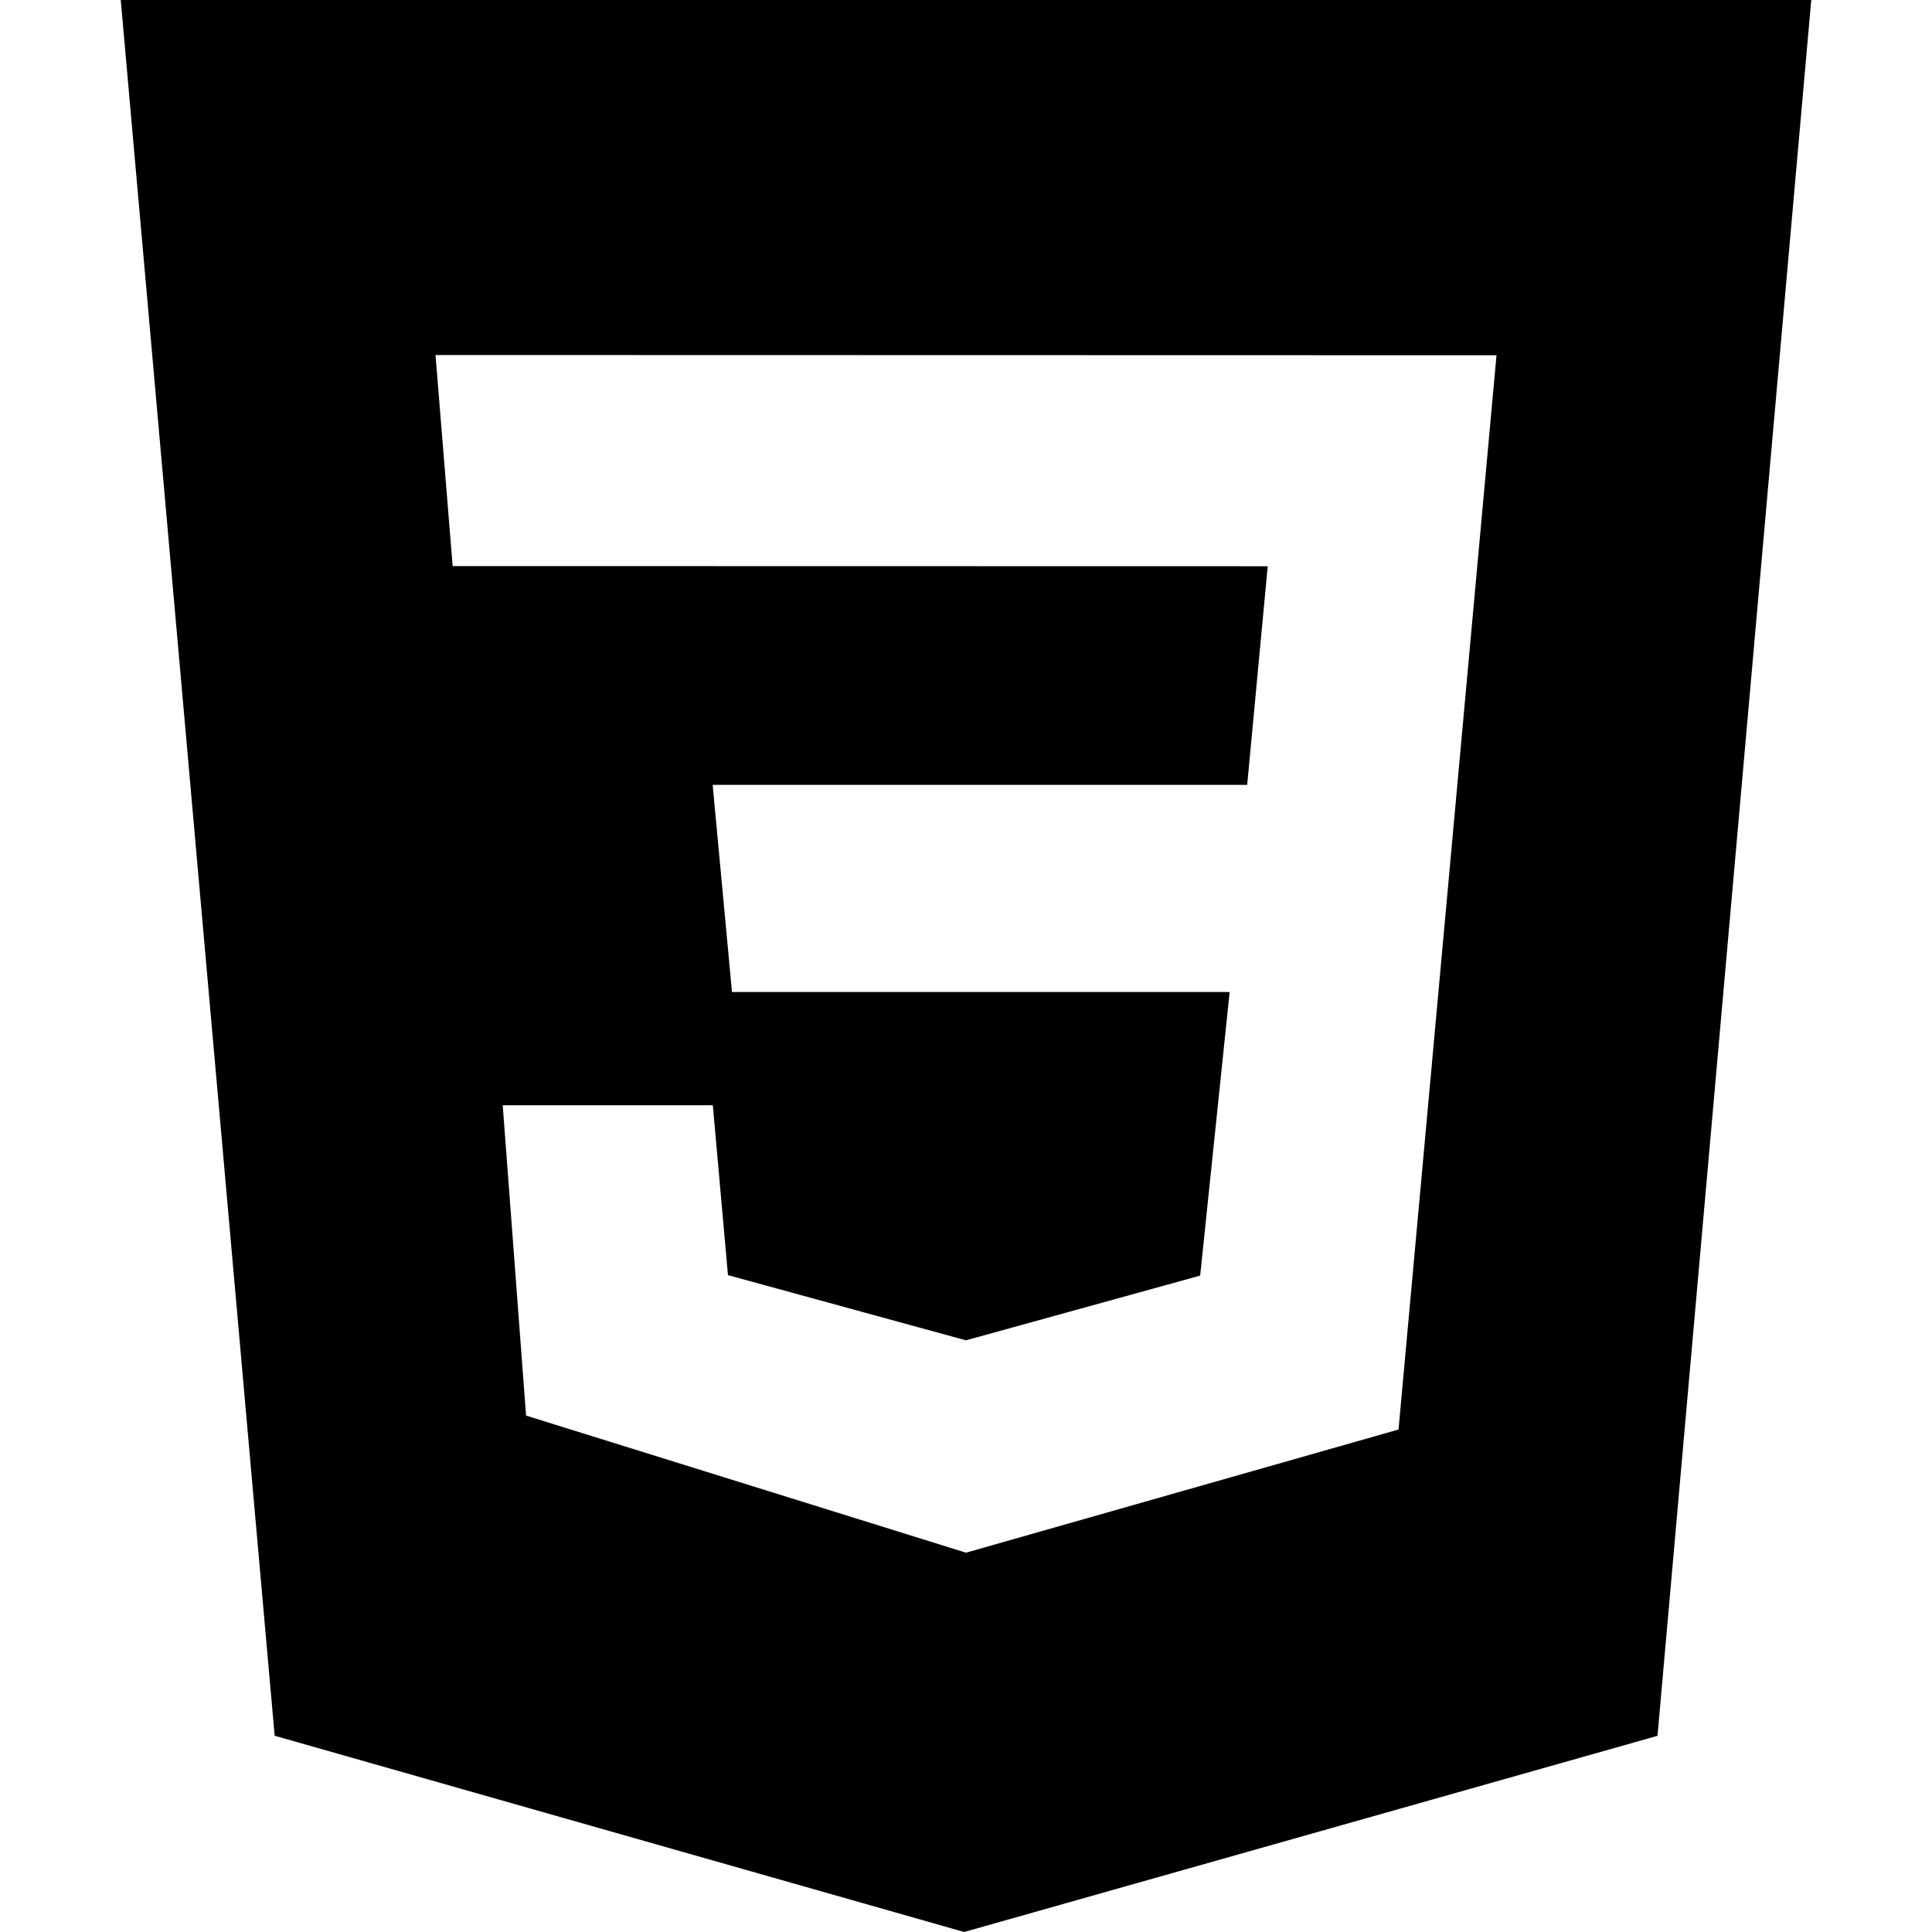
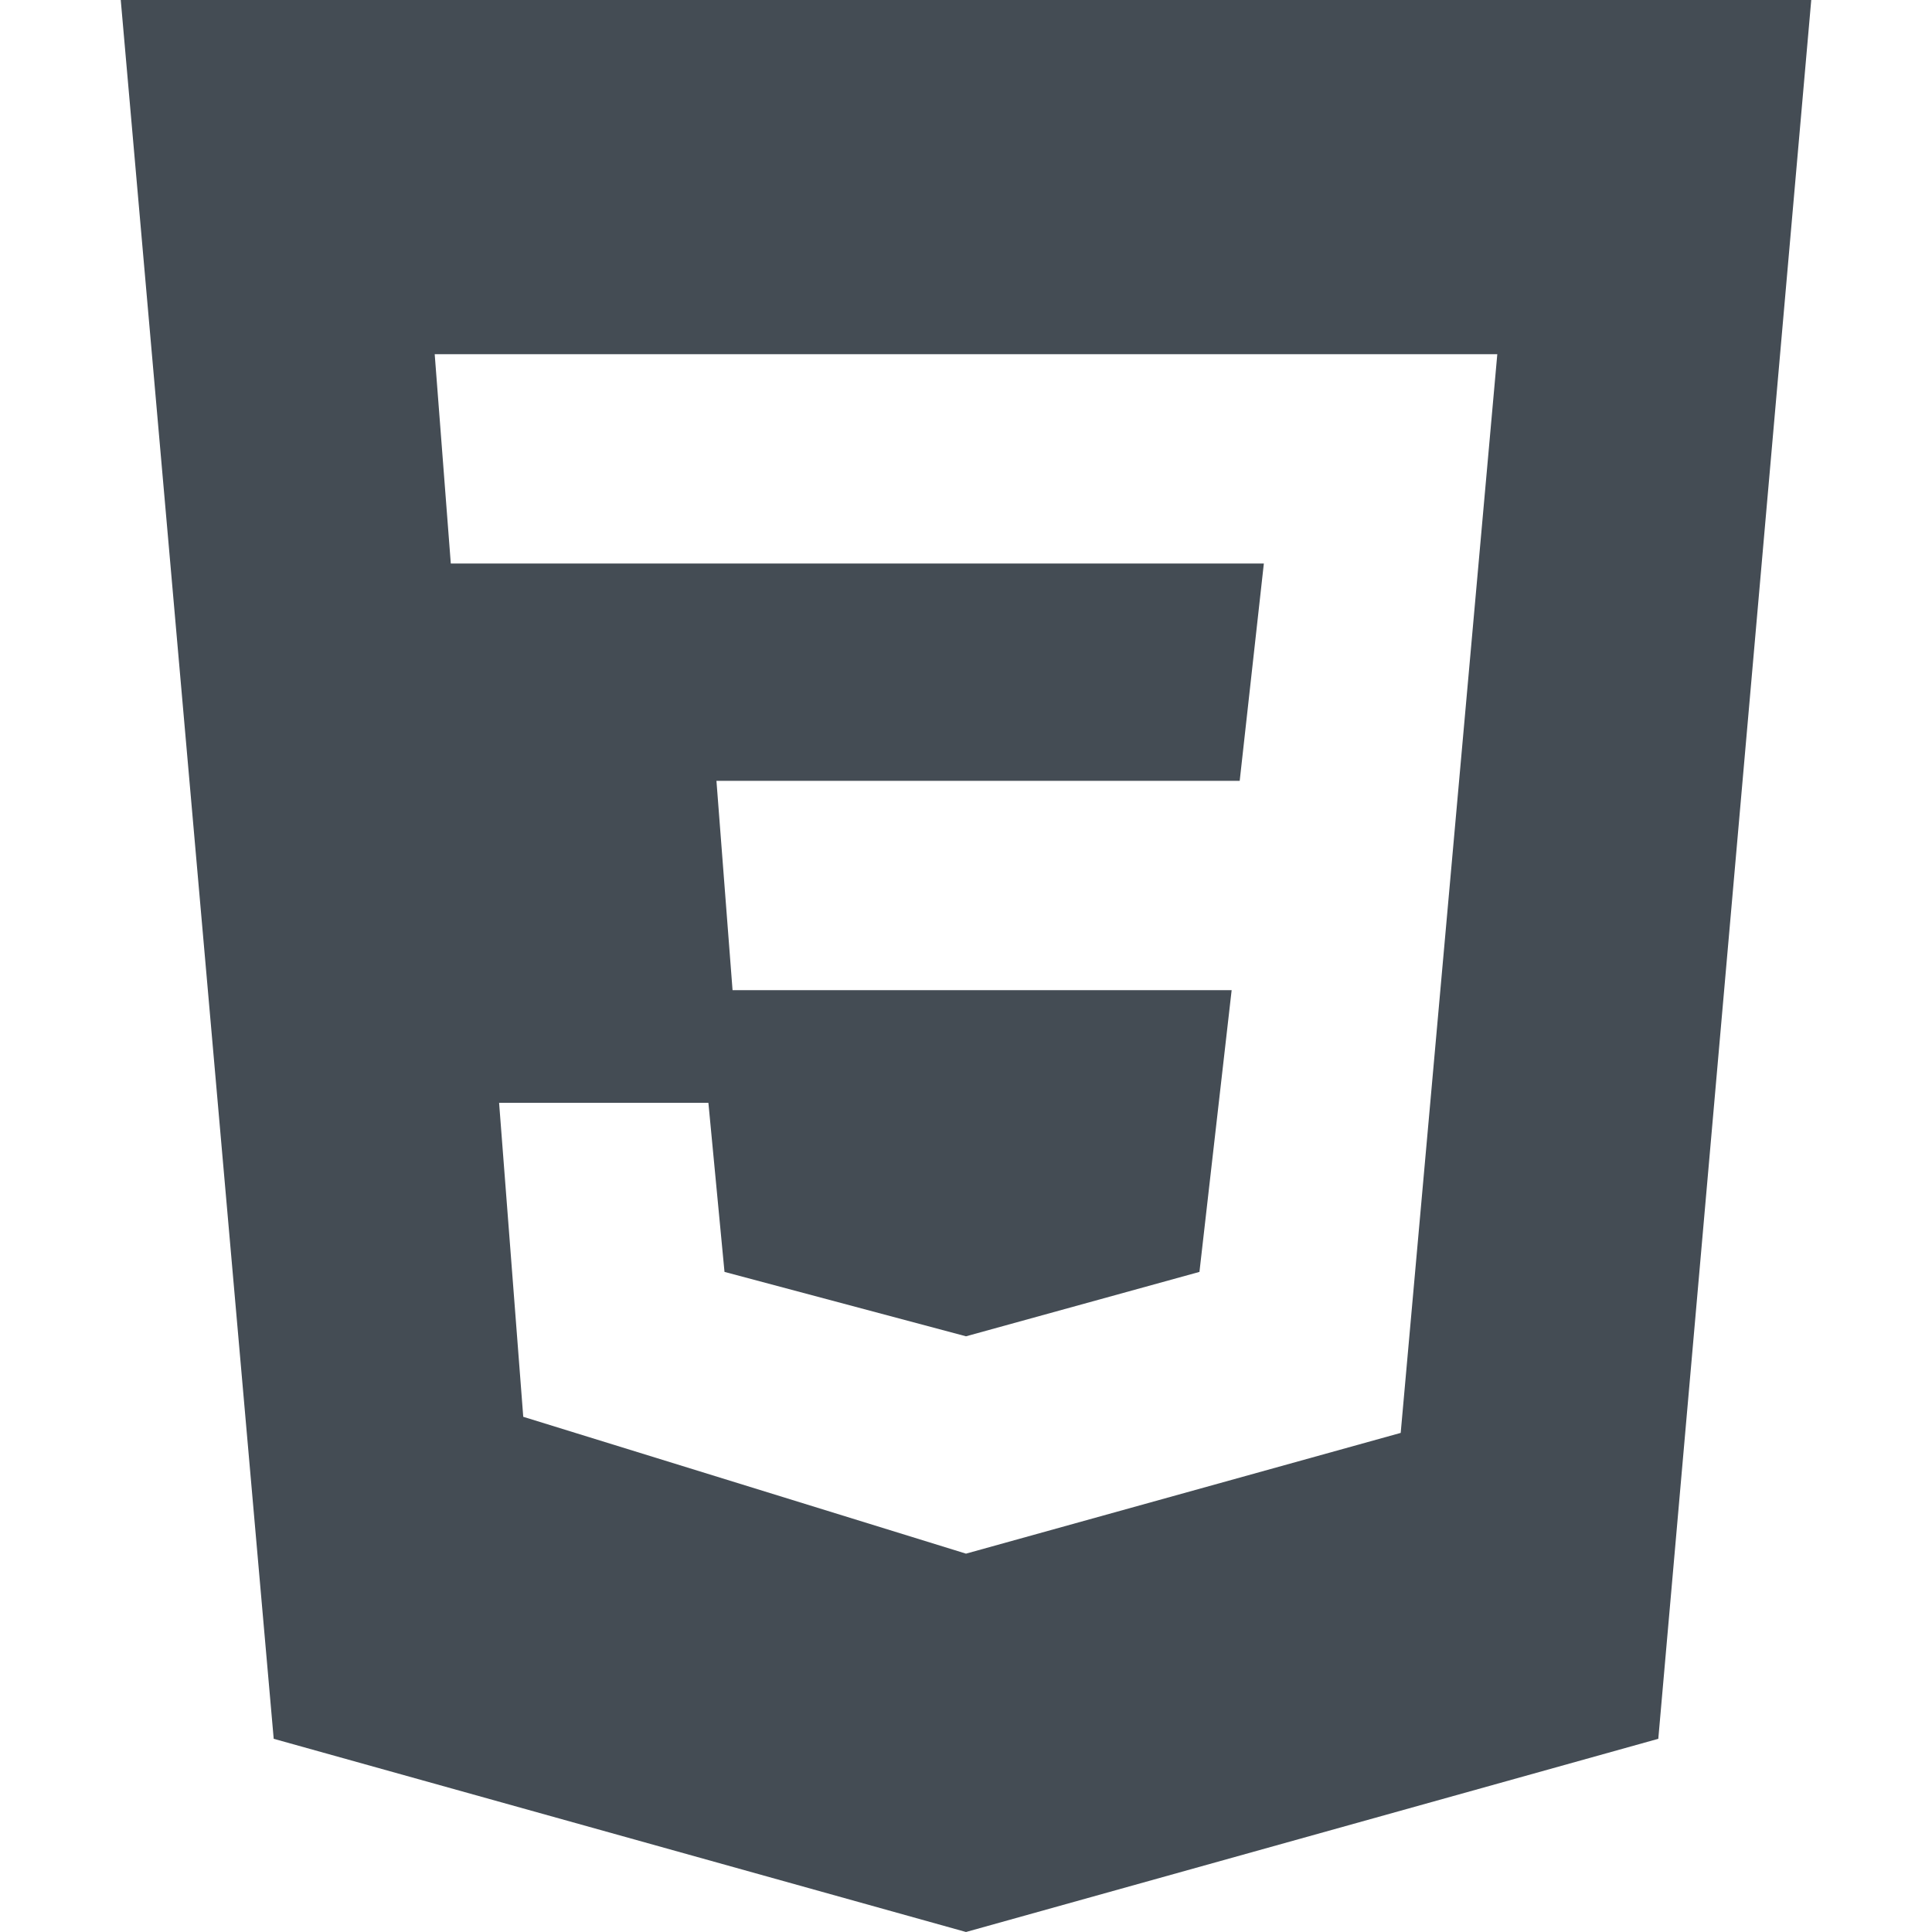
- <svg xmlns="http://www.w3.org/2000/svg" aria-labelledby="simpleicons-css3-icon" role="img" viewBox="0 0 24 24">
-   <path d="M1.5 0h21l-1.91 21.563L11.977 24l-8.565-2.438L1.5 0zm17.09 4.413L5.41 4.41l.213 2.622 10.125.002-.255 2.716h-6.64l.24 2.573h6.182l-.366 3.523-2.91.804-2.956-.81-.188-2.11h-2.61l.29 3.855L12 19.288l5.373-1.53L18.59 4.414z" />
+ <svg xmlns="http://www.w3.org/2000/svg" version="1.1" id="Layer_1" x="0px" y="0px" viewBox="0 0 24 24" style="enable-background:new 0 0 24 24;" xml:space="preserve">
+   <style type="text/css">
+ 	.st0{fill:#444C54;}
+ </style>
+   <path class="st0" d="M1.5,0h21l-1.9,21.6L12,24l-8.6-2.4L1.5,0z M18.6,4.4l-13.2,0L5.6,7l10.1,0l-0.3,2.7H8.9l0.2,2.6h6.2l-0.4,3.5  L12,16.6l-3-0.8l-0.2-2.1H6.2l0.3,3.9l5.5,1.7l5.4-1.5L18.6,4.4L18.6,4.4z" />
</svg>
